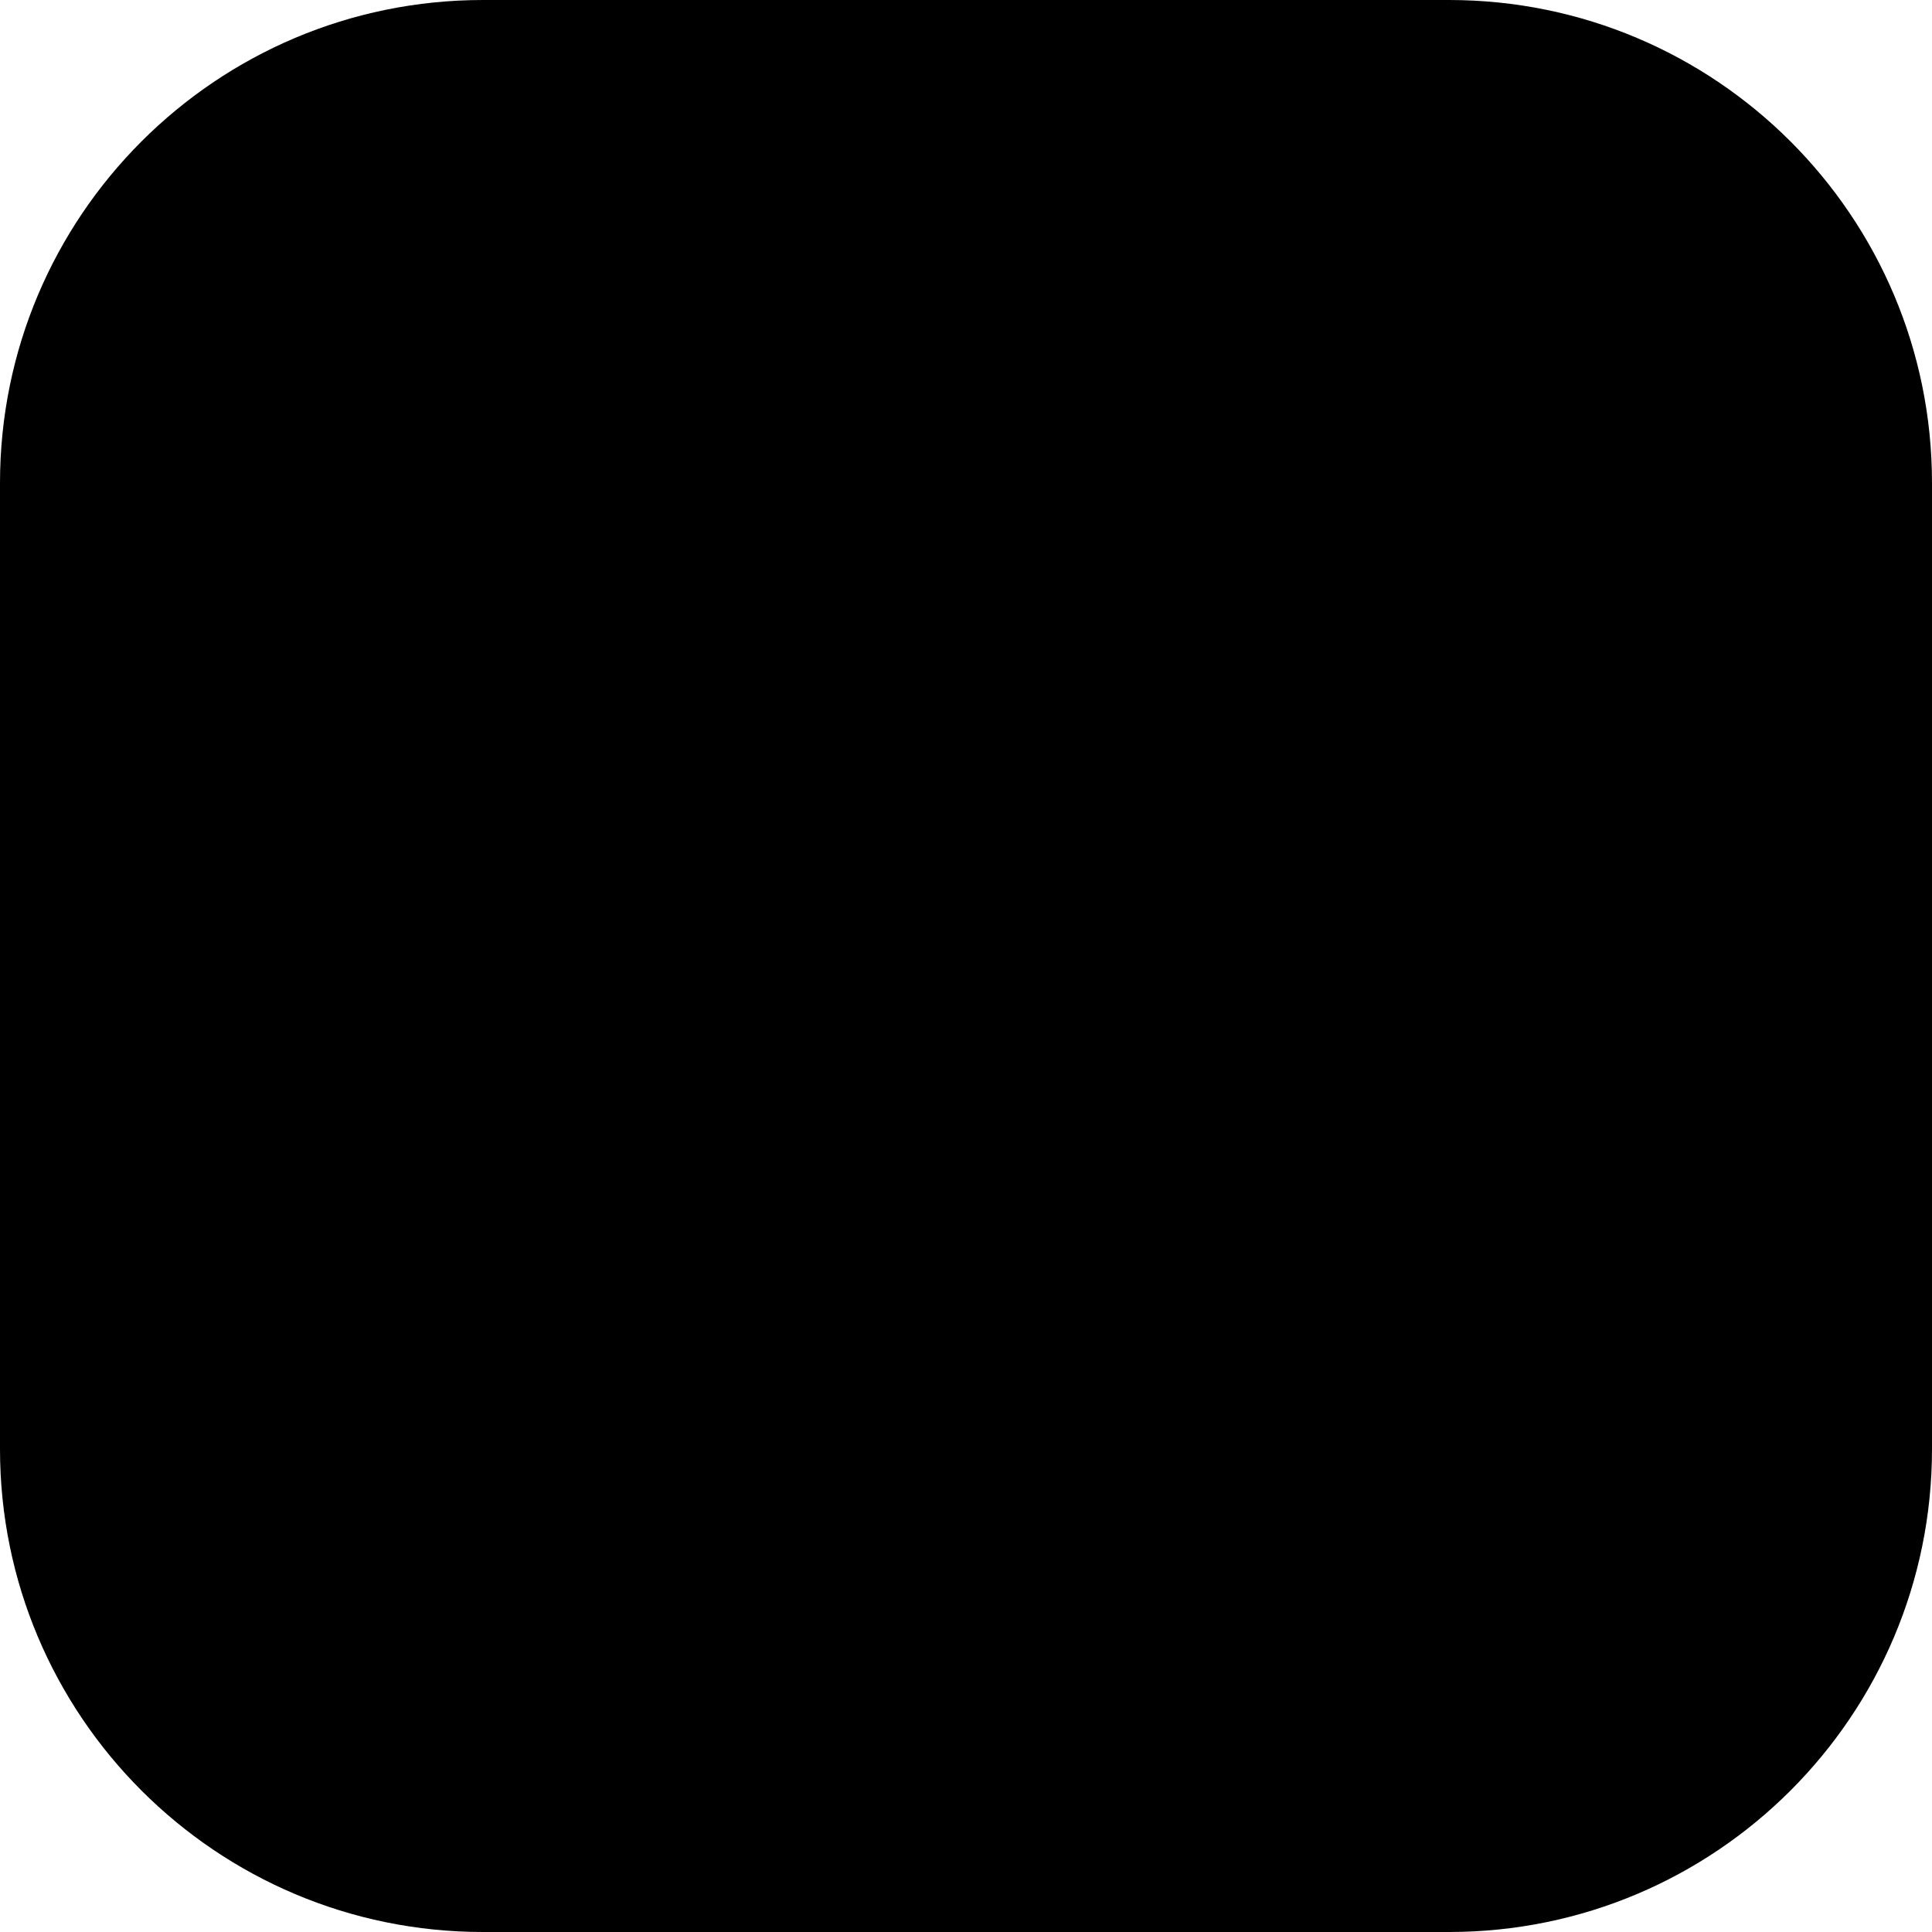
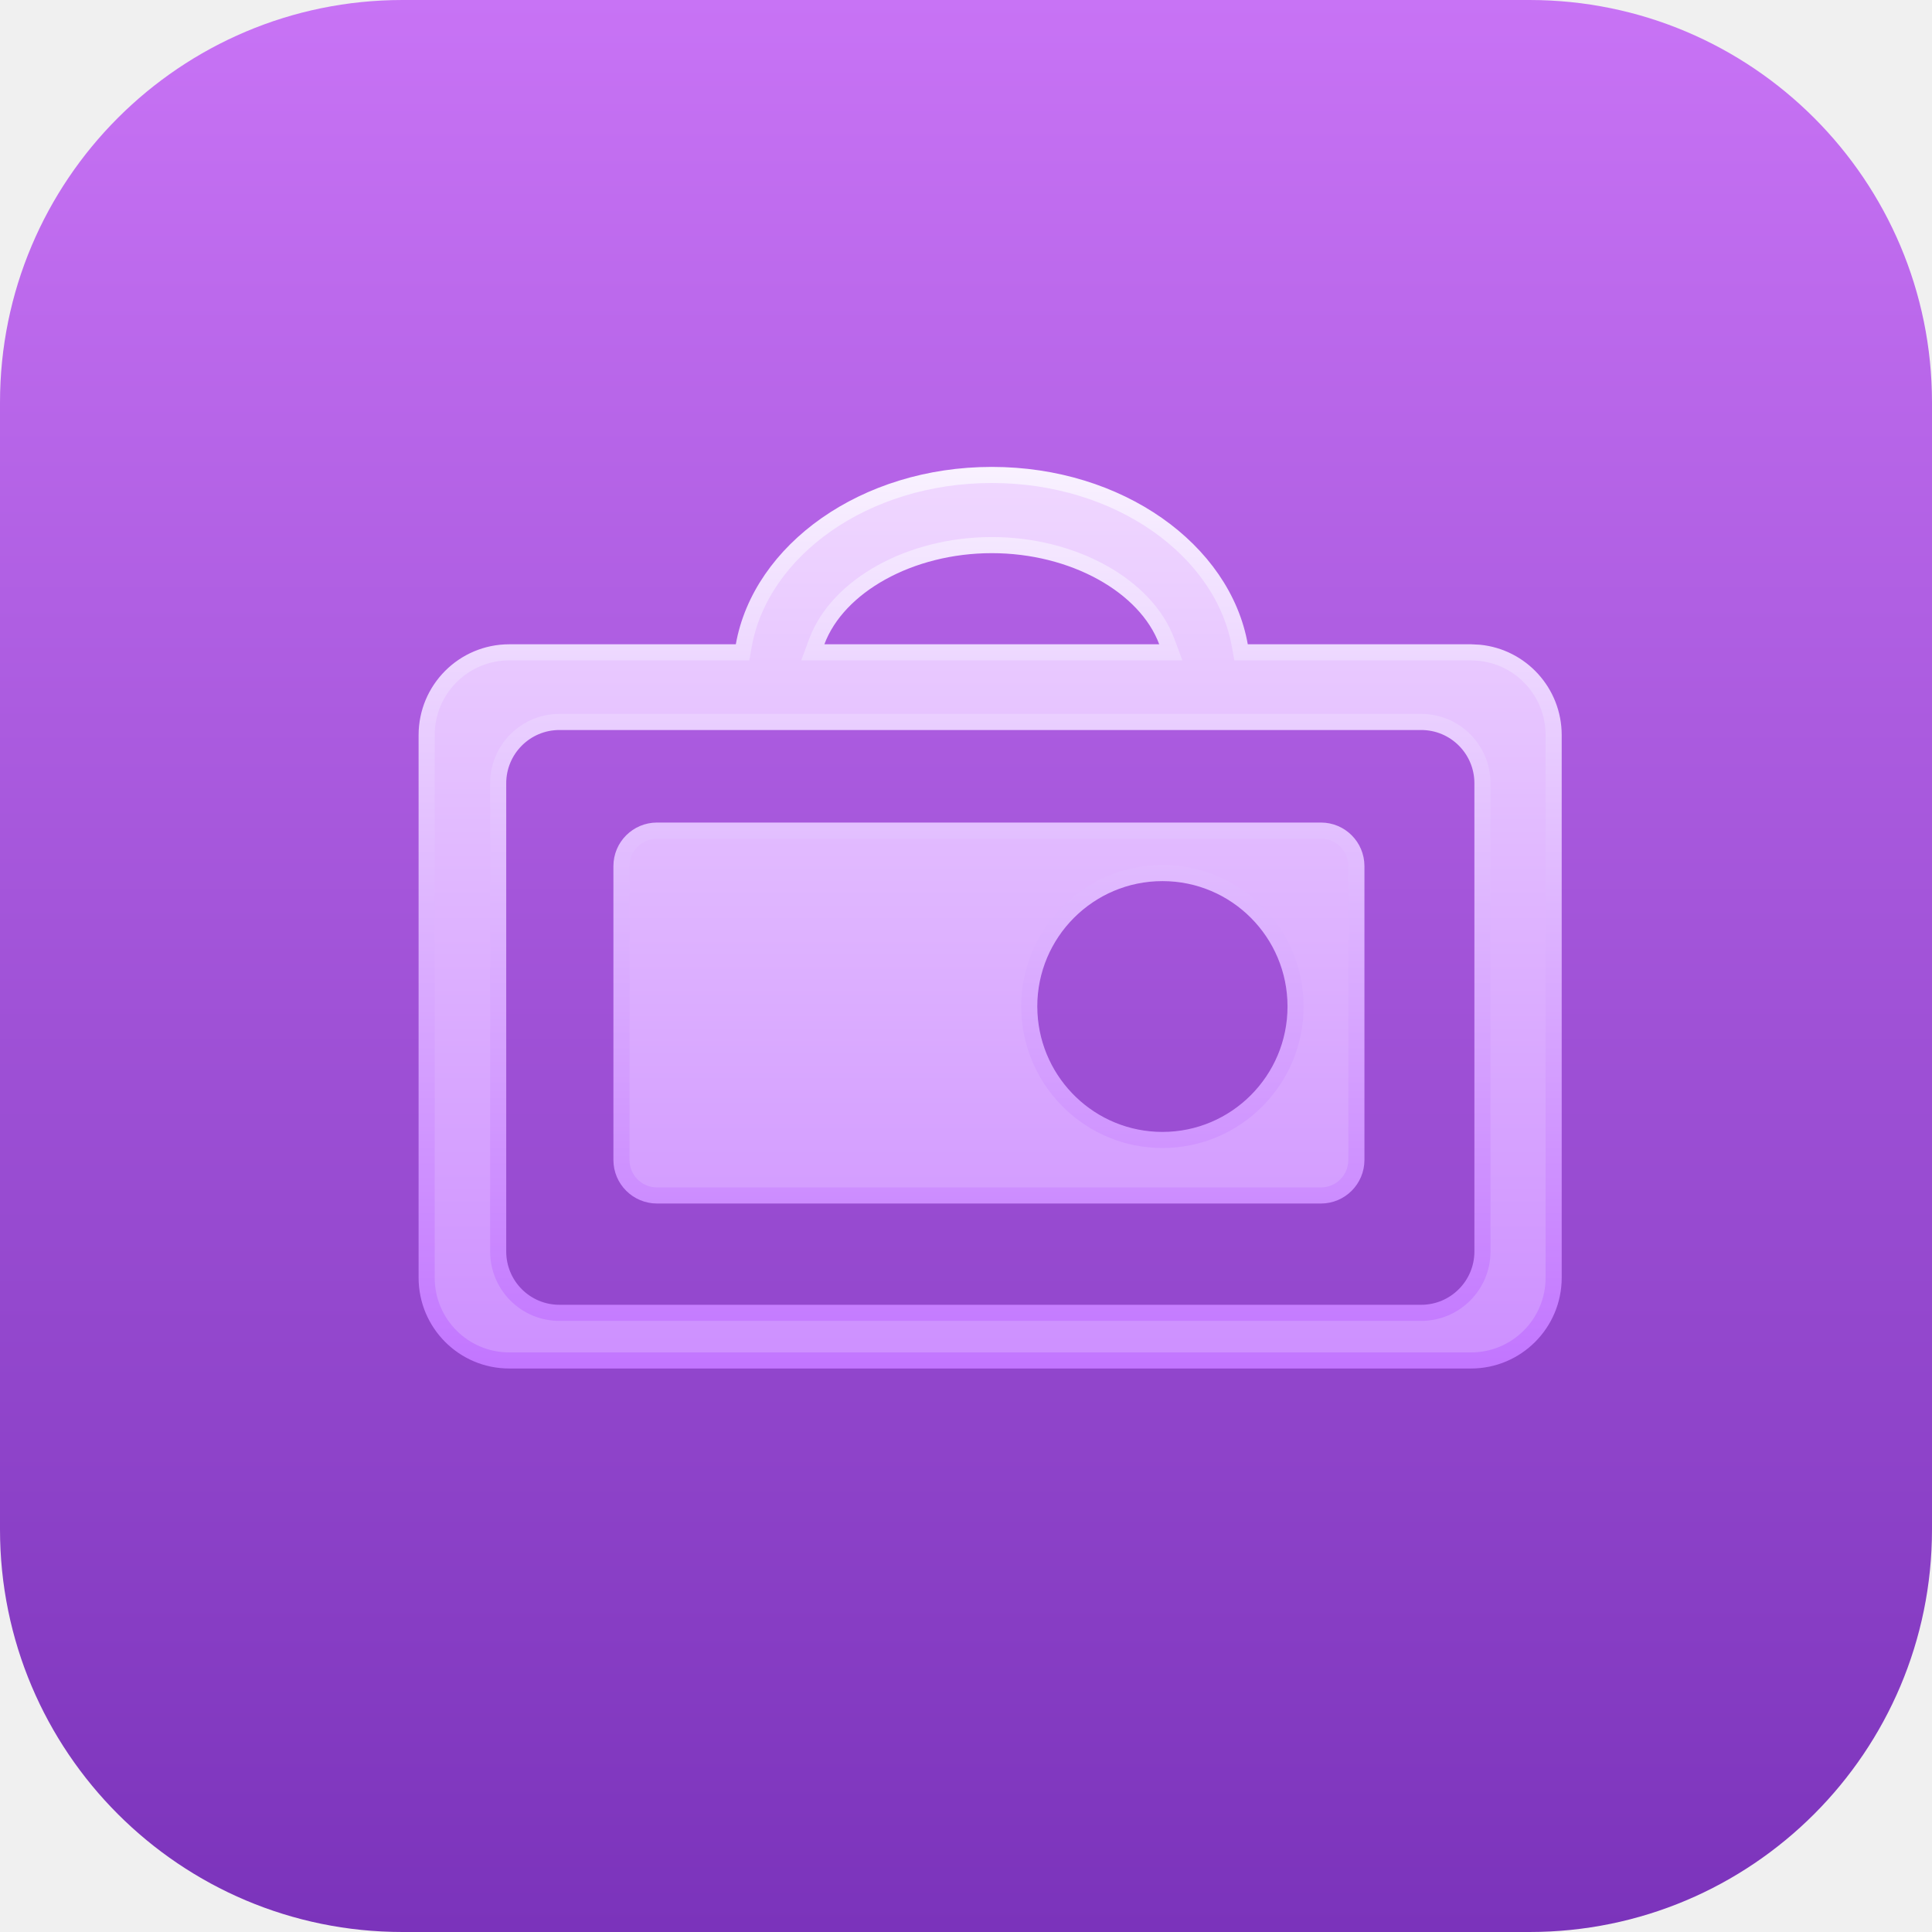
- <svg fill="none" viewBox="0 0 120 120">
-   <path fill="#F5F5F5" d="M0 0h120v120H0z" />
-   <g clipPath="url(#a)">
-     <path fill="white" d="M-309-484h1440V540H-309z" />
-     <rect width="120" height="120" fill="url(#c)" rx="30" />
-     <path fill="url(#d)" d="M82.05 51.09H40.805a2.71 2.71 0 0 0-2.704 2.705v18.251a2.705 2.705 0 0 0 2.704 2.706H82.05a2.703 2.703 0 0 0 2.698-2.706v-18.25a2.703 2.703 0 0 0-2.698-2.707m-9.848 19.215c-4.293 0-7.768-3.49-7.774-7.79 0-4.3 3.481-7.789 7.774-7.789s7.768 3.49 7.768 7.79-3.482 7.79-7.768 7.79" />
-     <path fill="url(#e)" d="M91.378 40.018H77.504C76.401 33.796 69.69 29 61.603 29s-14.798 4.802-15.901 11.018H31.628A5.633 5.633 0 0 0 26 45.658V79.36A5.633 5.633 0 0 0 31.628 85h59.744A5.633 5.633 0 0 0 97 79.36V45.658a5.633 5.633 0 0 0-5.628-5.64zm-29.775-5.66c4.93 0 8.7 2.452 9.897 5.66l-20 .08c1.196-3.209 5.172-5.74 10.103-5.74m29.975 43.375a3.307 3.307 0 0 1-3.303 3.309h-53.53a3.303 3.303 0 0 1-3.303-3.31v-29.08a3.307 3.307 0 0 1 3.303-3.31h53.53a3.303 3.303 0 0 1 3.303 3.31z" />
-     <path stroke="url(#f)" d="M77.504 40.018h13.874-.006m-13.868 0C76.401 33.796 69.69 29 61.603 29s-14.798 4.802-15.901 11.018H31.628A5.633 5.633 0 0 0 26 45.658V79.36A5.633 5.633 0 0 0 31.628 85h59.744A5.633 5.633 0 0 0 97 79.36V45.658a5.633 5.633 0 0 0-5.628-5.64m-13.868 0h13.868M82.05 51.09H40.805a2.71 2.71 0 0 0-2.704 2.706v18.251a2.705 2.705 0 0 0 2.704 2.706H82.05a2.703 2.703 0 0 0 2.698-2.706v-18.25a2.703 2.703 0 0 0-2.698-2.707Zm-9.848 19.216c-4.293 0-7.768-3.49-7.774-7.79 0-4.3 3.481-7.789 7.774-7.789s7.768 3.49 7.768 7.79-3.482 7.79-7.768 7.79ZM61.603 34.358c4.93 0 8.7 2.452 9.897 5.66l-20 .08c1.196-3.209 5.172-5.74 10.103-5.74Zm29.975 43.375a3.307 3.307 0 0 1-3.303 3.309h-53.53a3.303 3.303 0 0 1-3.303-3.31v-29.08a3.307 3.307 0 0 1 3.303-3.31h53.53a3.303 3.303 0 0 1 3.303 3.31z" />
-   </g>
+ <svg xmlns="http://www.w3.org/2000/svg" width="48" height="48" viewBox="0 0 48 48" fill="none">
+   <path d="M0 10C0 4.477 4.477 0 10 0H38C43.523 0 48 4.477 48 10V38C48 43.523 43.523 48 38 48H10C4.477 48 0 43.523 0 38V10Z" fill="url(#paint0_linear_1_440)" />
+   <path d="M24.641 11.8C27.811 11.8 30.385 13.677 30.804 16.042L30.834 16.207H36.548L36.758 16.218C37.793 16.323 38.6 17.198 38.6 18.263V31.744C38.6 32.88 37.681 33.8 36.548 33.8H12.651C11.518 33.8 10.6 32.88 10.6 31.744V18.263C10.6 17.127 11.518 16.208 12.651 16.207H18.449L18.478 16.042C18.897 13.68 21.472 11.8 24.641 11.8ZM13.898 17.937C13.059 17.937 12.377 18.619 12.377 19.46V31.093C12.377 31.934 13.056 32.617 13.898 32.617H35.31C36.149 32.617 36.831 31.935 36.831 31.093V19.46C36.831 18.619 36.152 17.937 35.31 17.937H13.898ZM16.322 20.636H32.82C33.304 20.636 33.699 21.03 33.699 21.518V28.819C33.699 29.306 33.304 29.701 32.82 29.701H16.322C15.835 29.7 15.44 29.306 15.44 28.819V21.518C15.44 21.031 15.837 20.636 16.322 20.636ZM28.881 21.691C27.053 21.691 25.571 23.176 25.571 25.006L25.576 25.177C25.667 26.927 27.11 28.322 28.881 28.322C30.706 28.322 32.188 26.836 32.188 25.006C32.188 23.176 30.709 21.691 28.881 21.691ZM24.641 13.543C22.621 13.543 20.813 14.547 20.294 15.937L20.194 16.207H29.088L28.988 15.937C28.469 14.547 26.661 13.543 24.641 13.543Z" fill="url(#paint1_linear_1_440)" stroke="url(#paint2_linear_1_440)" stroke-width="0.4" />
  <defs>
-     <linearGradient id="b" x1="19" x2="1412.5" y1="19.5" y2="1024" gradientUnits="userSpaceOnUse">
-       <stop stopColor="#2E7EEA" />
-       <stop offset="1" stopColor="#013F92" />
+     <linearGradient id="paint0_linear_1_440" x1="24" y1="-0.052" x2="24" y2="47.948" gradientUnits="userSpaceOnUse">
+       <stop stop-color="#C873F5" />
+       <stop offset="1" stop-color="#7B33BB" />
    </linearGradient>
-     <linearGradient id="c" x1="60" x2="60" y1="-.13" y2="119.87" gradientUnits="userSpaceOnUse">
-       <stop stopColor="#C873F5" />
-       <stop offset="1" stopColor="#7B33BB" />
+     <linearGradient id="paint1_linear_1_440" x1="24.6" y1="11.6" x2="24.6" y2="34" gradientUnits="userSpaceOnUse">
+       <stop stop-color="#F0D8FF" />
+       <stop offset="1" stop-color="#CD8FFF" />
    </linearGradient>
-     <linearGradient id="d" x1="61.5" x2="61.5" y1="29" y2="85" gradientUnits="userSpaceOnUse">
-       <stop stopColor="#F0D8FF" />
-       <stop offset="1" stopColor="#CD8FFF" />
+     <linearGradient id="paint2_linear_1_440" x1="24.6" y1="11.6" x2="24.6" y2="34" gradientUnits="userSpaceOnUse">
+       <stop stop-color="#F9F2FF" />
+       <stop offset="1" stop-color="#C275FF" />
    </linearGradient>
-     <linearGradient id="e" x1="61.5" x2="61.5" y1="29" y2="85" gradientUnits="userSpaceOnUse">
-       <stop stopColor="#F0D8FF" />
-       <stop offset="1" stopColor="#CD8FFF" />
-     </linearGradient>
-     <linearGradient id="f" x1="61.5" x2="61.5" y1="29" y2="85" gradientUnits="userSpaceOnUse">
-       <stop stopColor="#F9F2FF" />
-       <stop offset="1" stopColor="#C275FF" />
-     </linearGradient>
-     <clipPath id="a" />
  </defs>
</svg>
